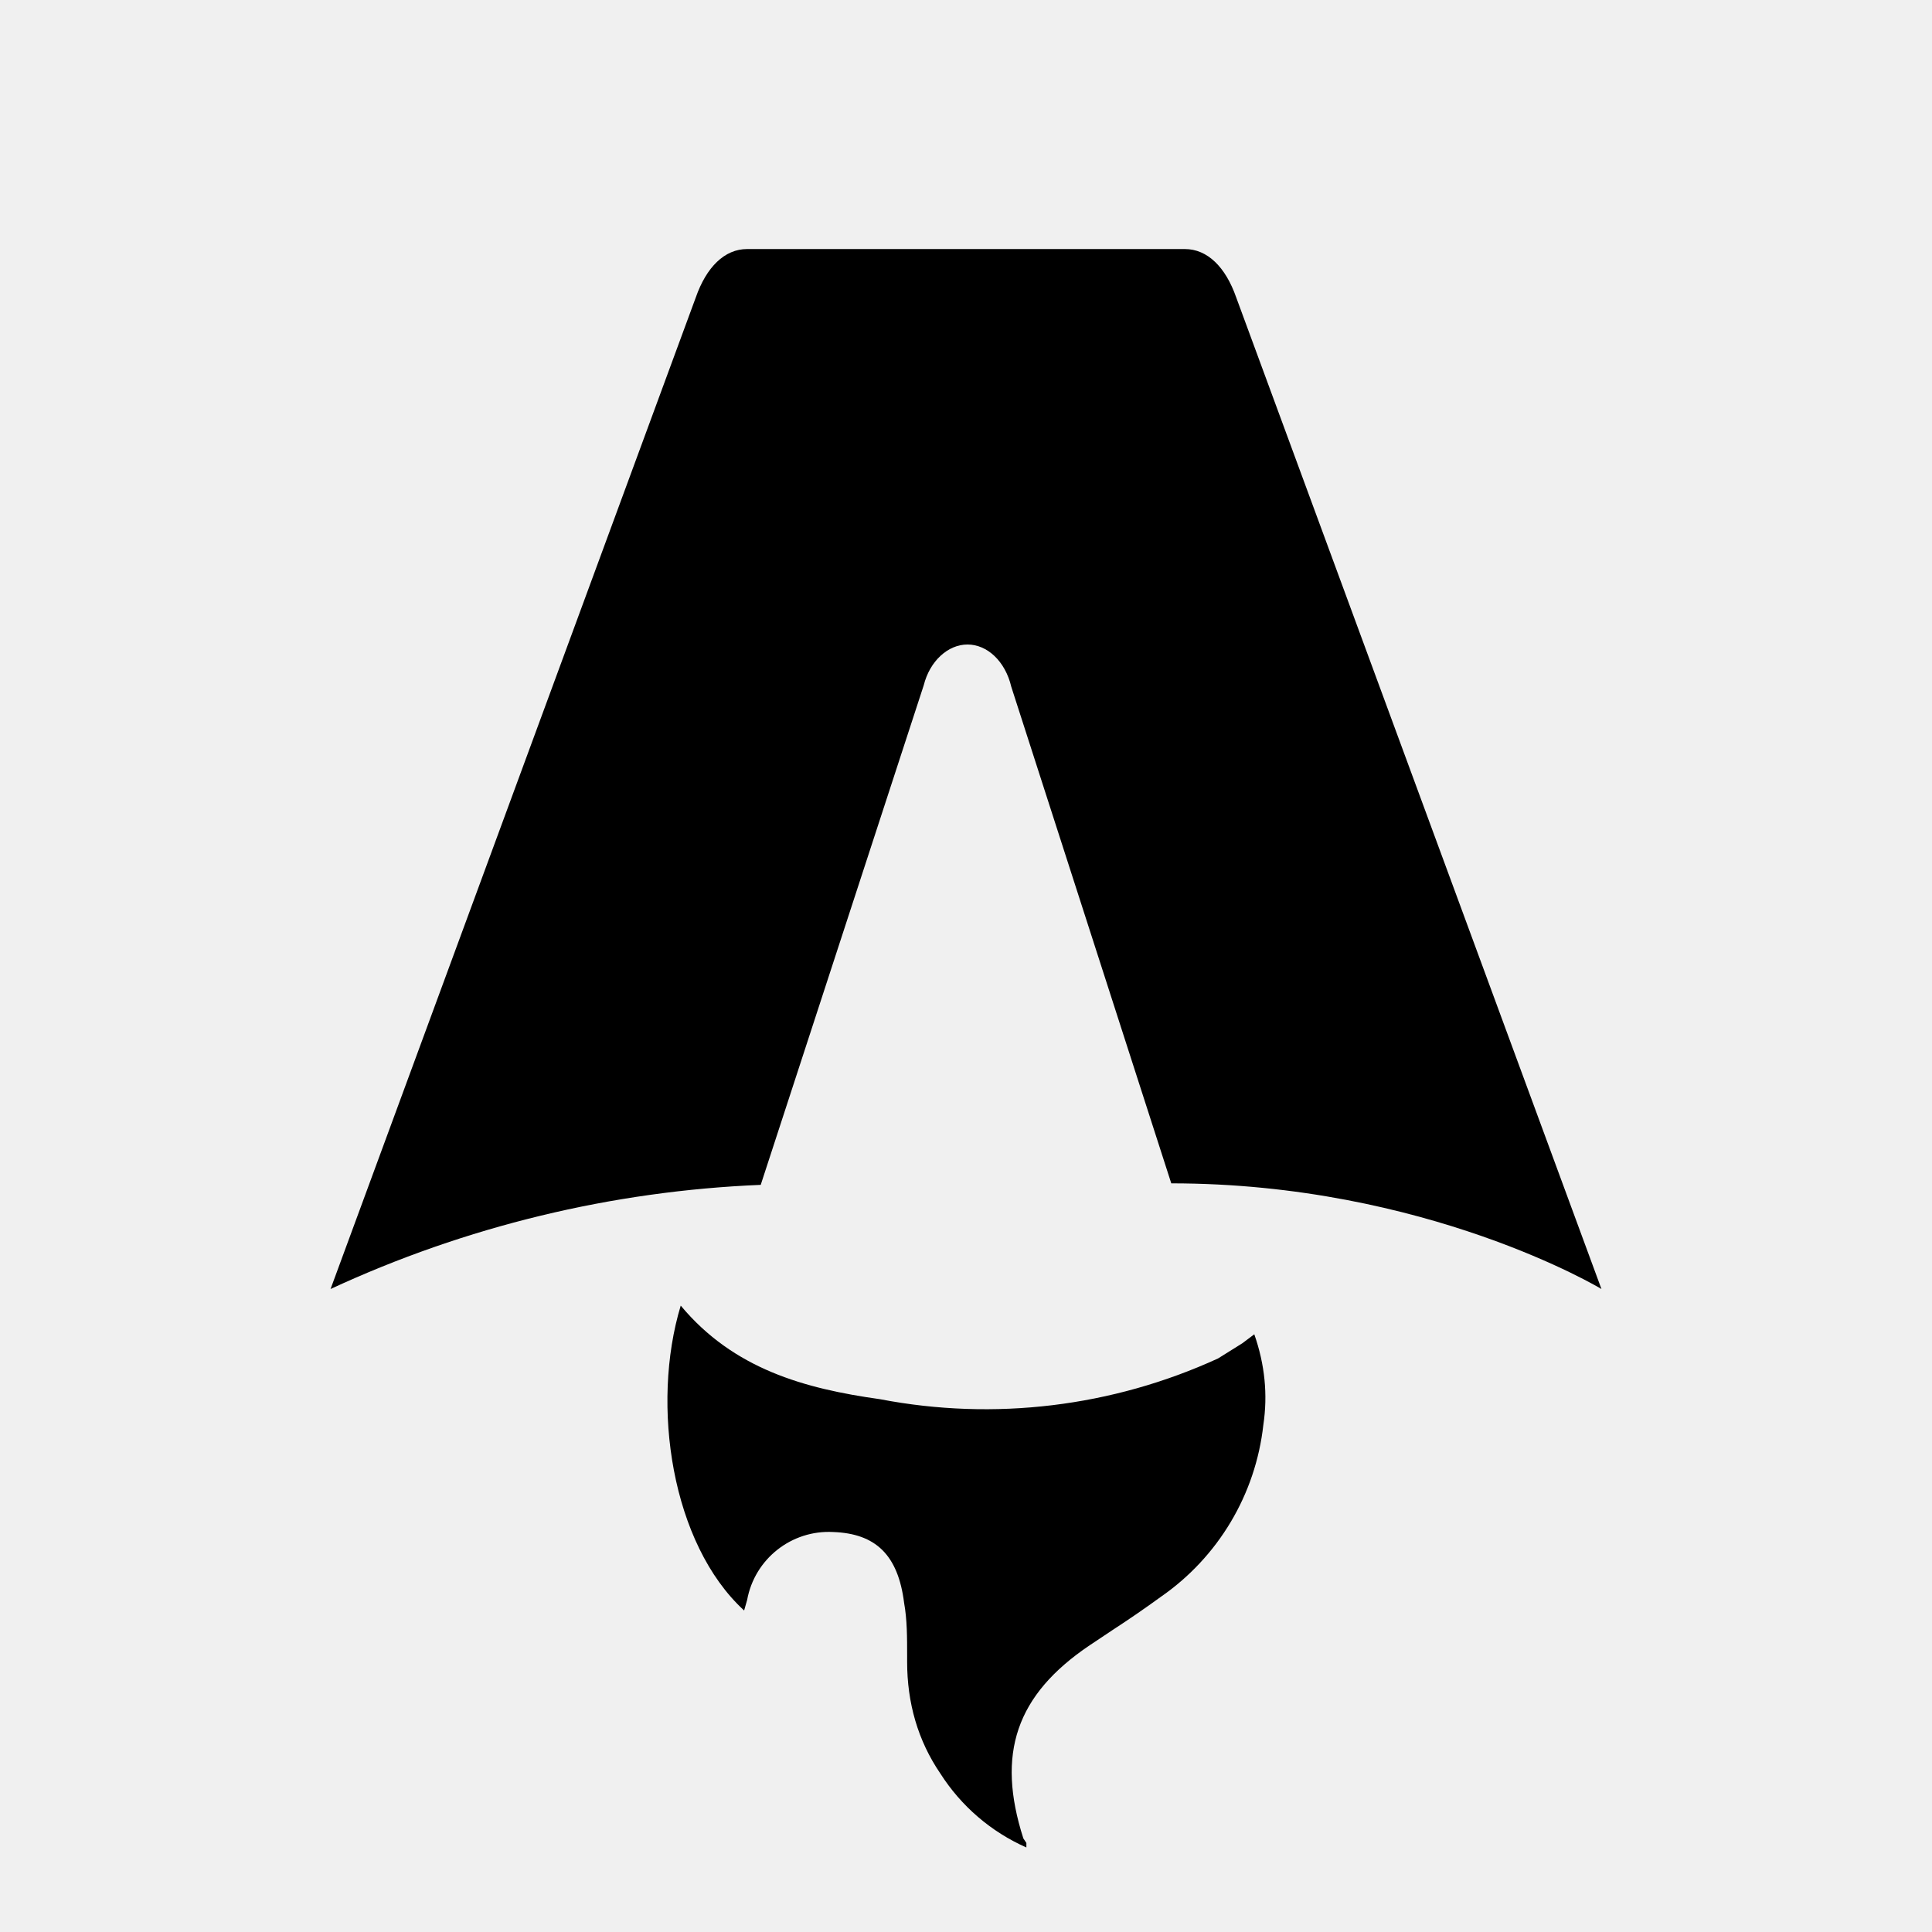
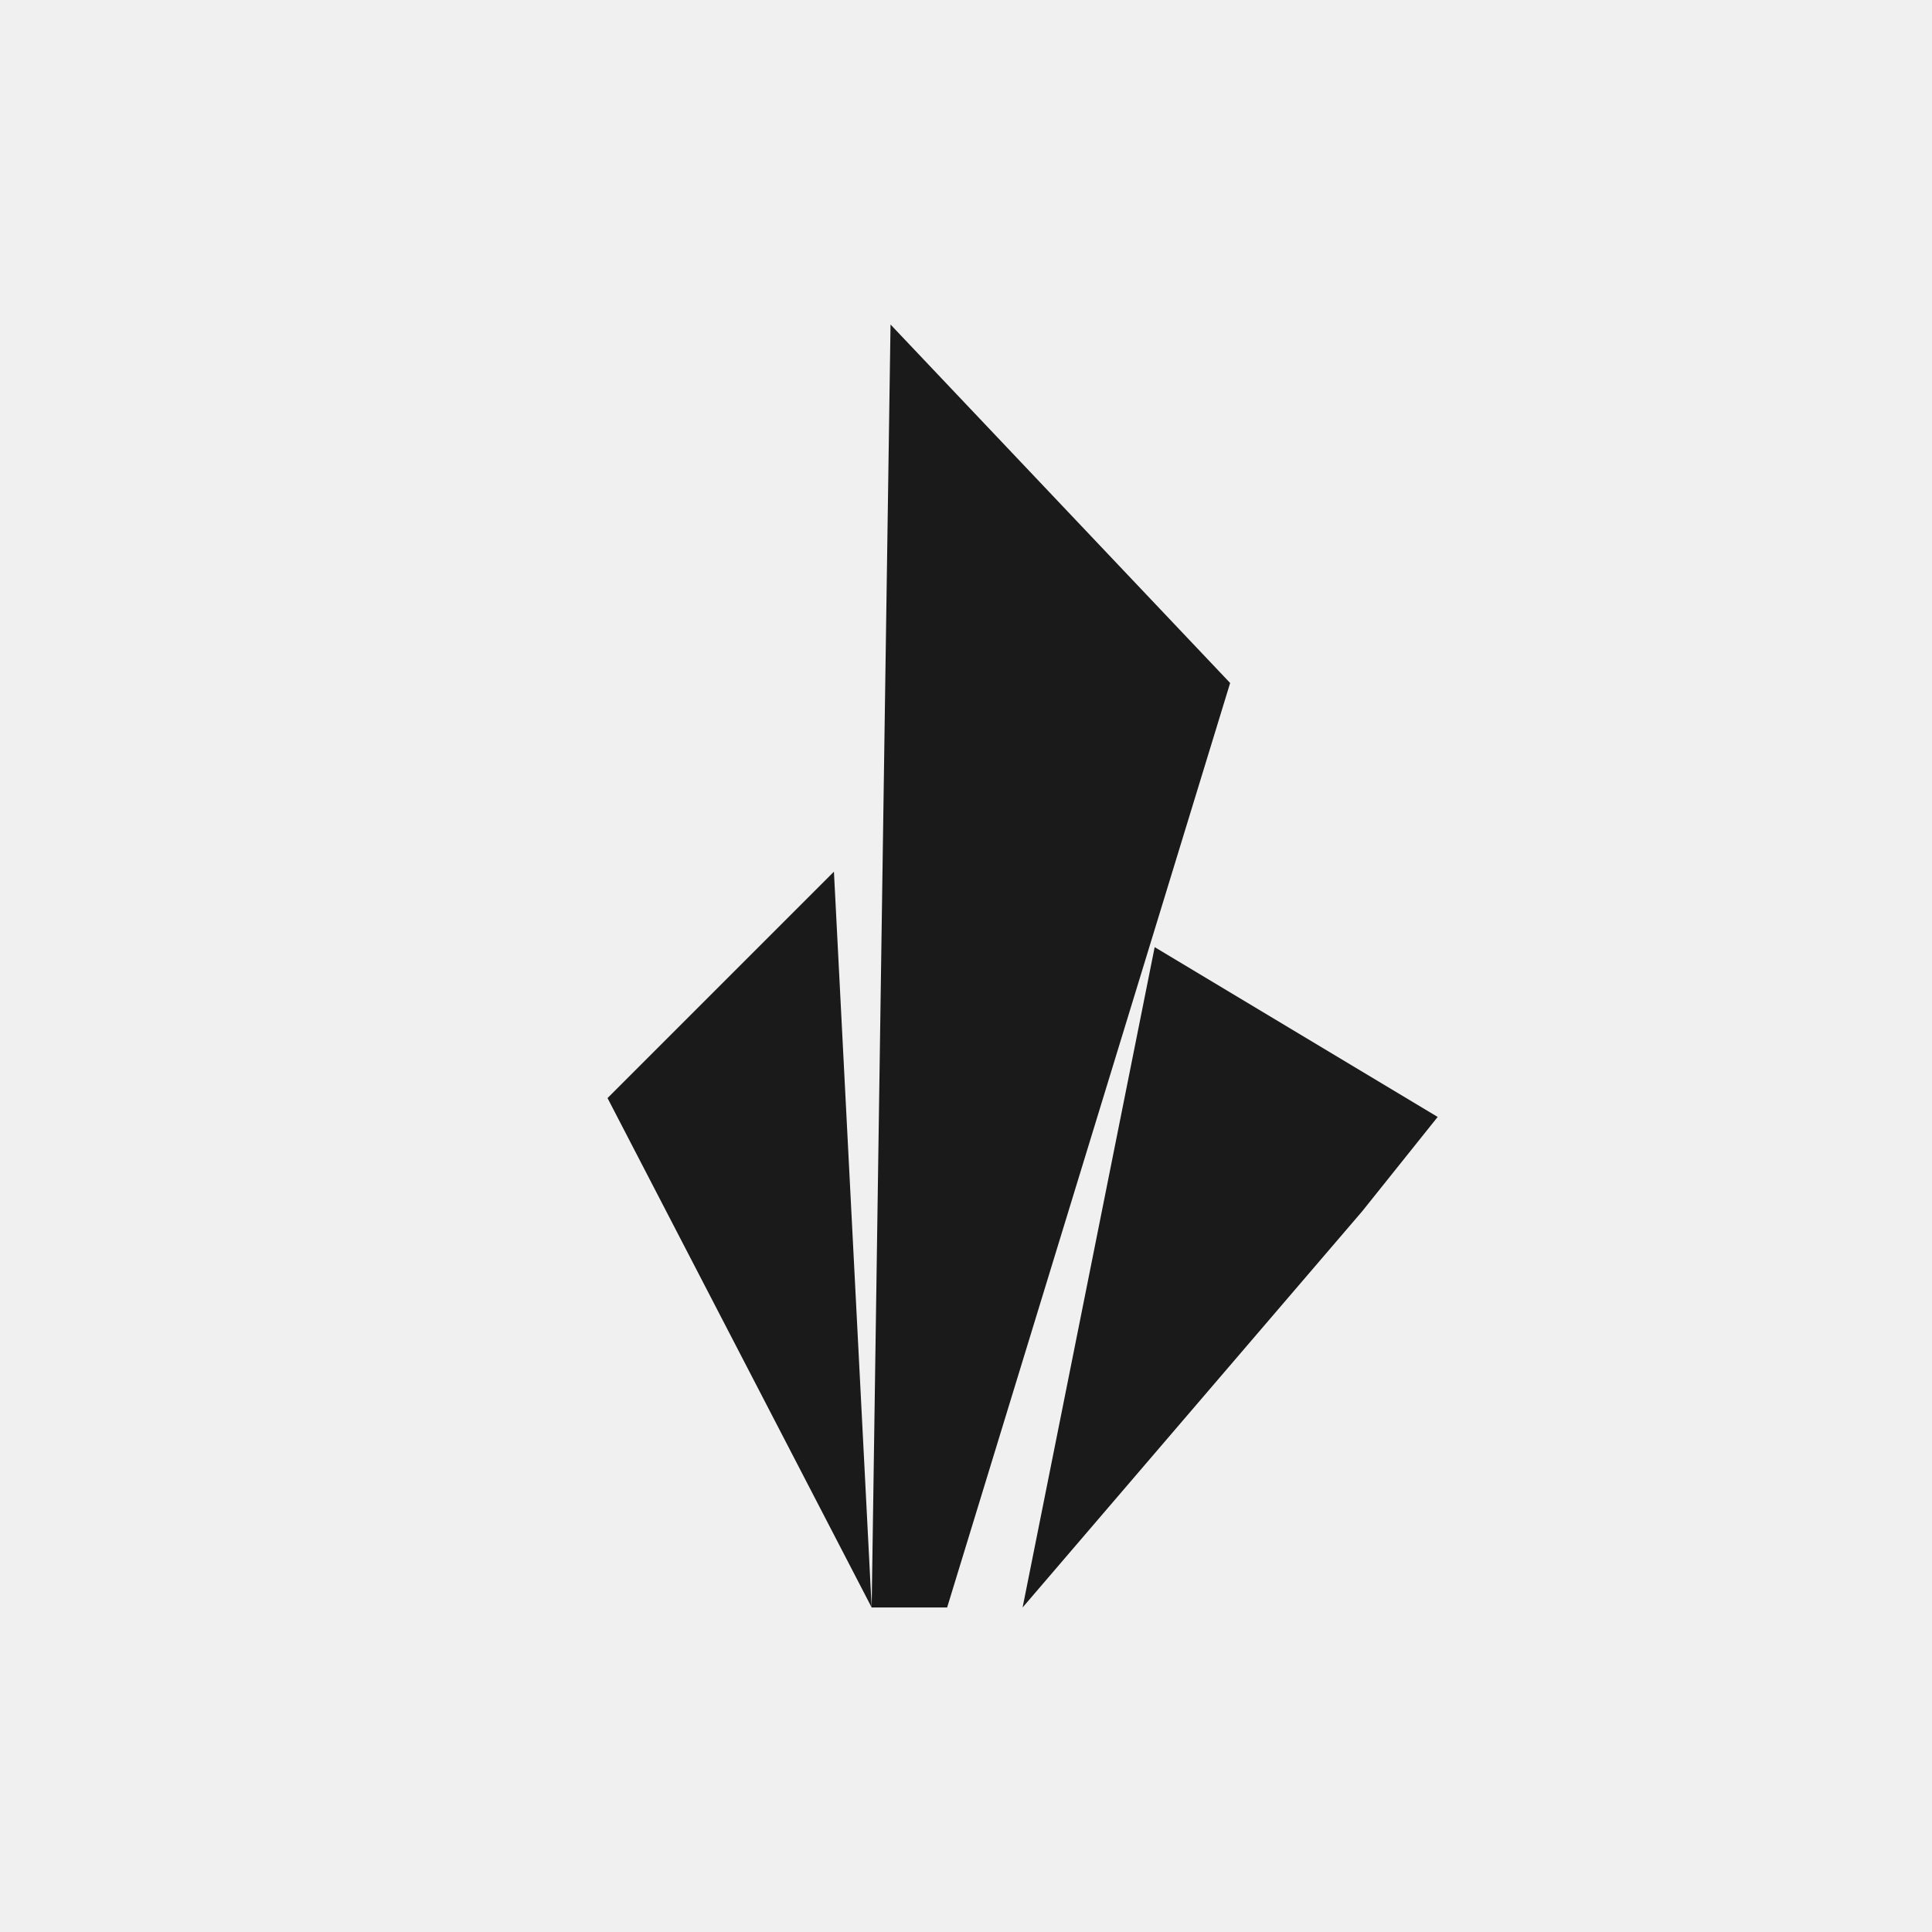
- <svg xmlns="http://www.w3.org/2000/svg" fill="none" viewBox="0 0 128 128">
-   <path d="M50.4 78.5a75.1 75.1 0 0 0-28.5 6.9l24.2-65.7c.7-2 1.9-3.2 3.4-3.2h29c1.5 0 2.7 1.2 3.4 3.2l24.2 65.7s-11.6-7-28.5-7L67 45.5c-.4-1.7-1.6-2.8-2.9-2.8-1.3 0-2.5 1.1-2.9 2.7L50.4 78.5Zm-1.1 28.2Zm-4.2-20.2c-2 6.6-.6 15.8 4.2 20.2a17.5 17.5 0 0 1 .2-.7 5.5 5.5 0 0 1 5.7-4.5c2.8.1 4.3 1.5 4.7 4.7.2 1.1.2 2.3.2 3.5v.4c0 2.7.7 5.2 2.2 7.4a13 13 0 0 0 5.7 4.9v-.3l-.2-.3c-1.8-5.6-.5-9.5 4.4-12.8l1.5-1a73 73 0 0 0 3.2-2.2 16 16 0 0 0 6.8-11.4c.3-2 .1-4-.6-6l-.8.6-1.6 1a37 37 0 0 1-22.4 2.7c-5-.7-9.7-2-13.2-6.2Z" />
-   <style>
-         path { fill: #000; }
-         @media (prefers-color-scheme: dark) {
-             path { fill: #FFF; }
-         }
-     </style>
+ <svg xmlns="http://www.w3.org/2000/svg" width="512" height="512" viewBox="0 0 512 512" fill="none">
+   <path d="M161 291L231 426L221 231L131 321Z" />
+   <path d="M236 86L326 181L251 426L231 426Z" />
+   <path d="M361 321L271 426L306 251L381 296Z" />
+   <style>path{fill:#1A1A1A}@media(prefers-color-scheme:dark){path{fill:#E5E5E5}}</style>
</svg>
